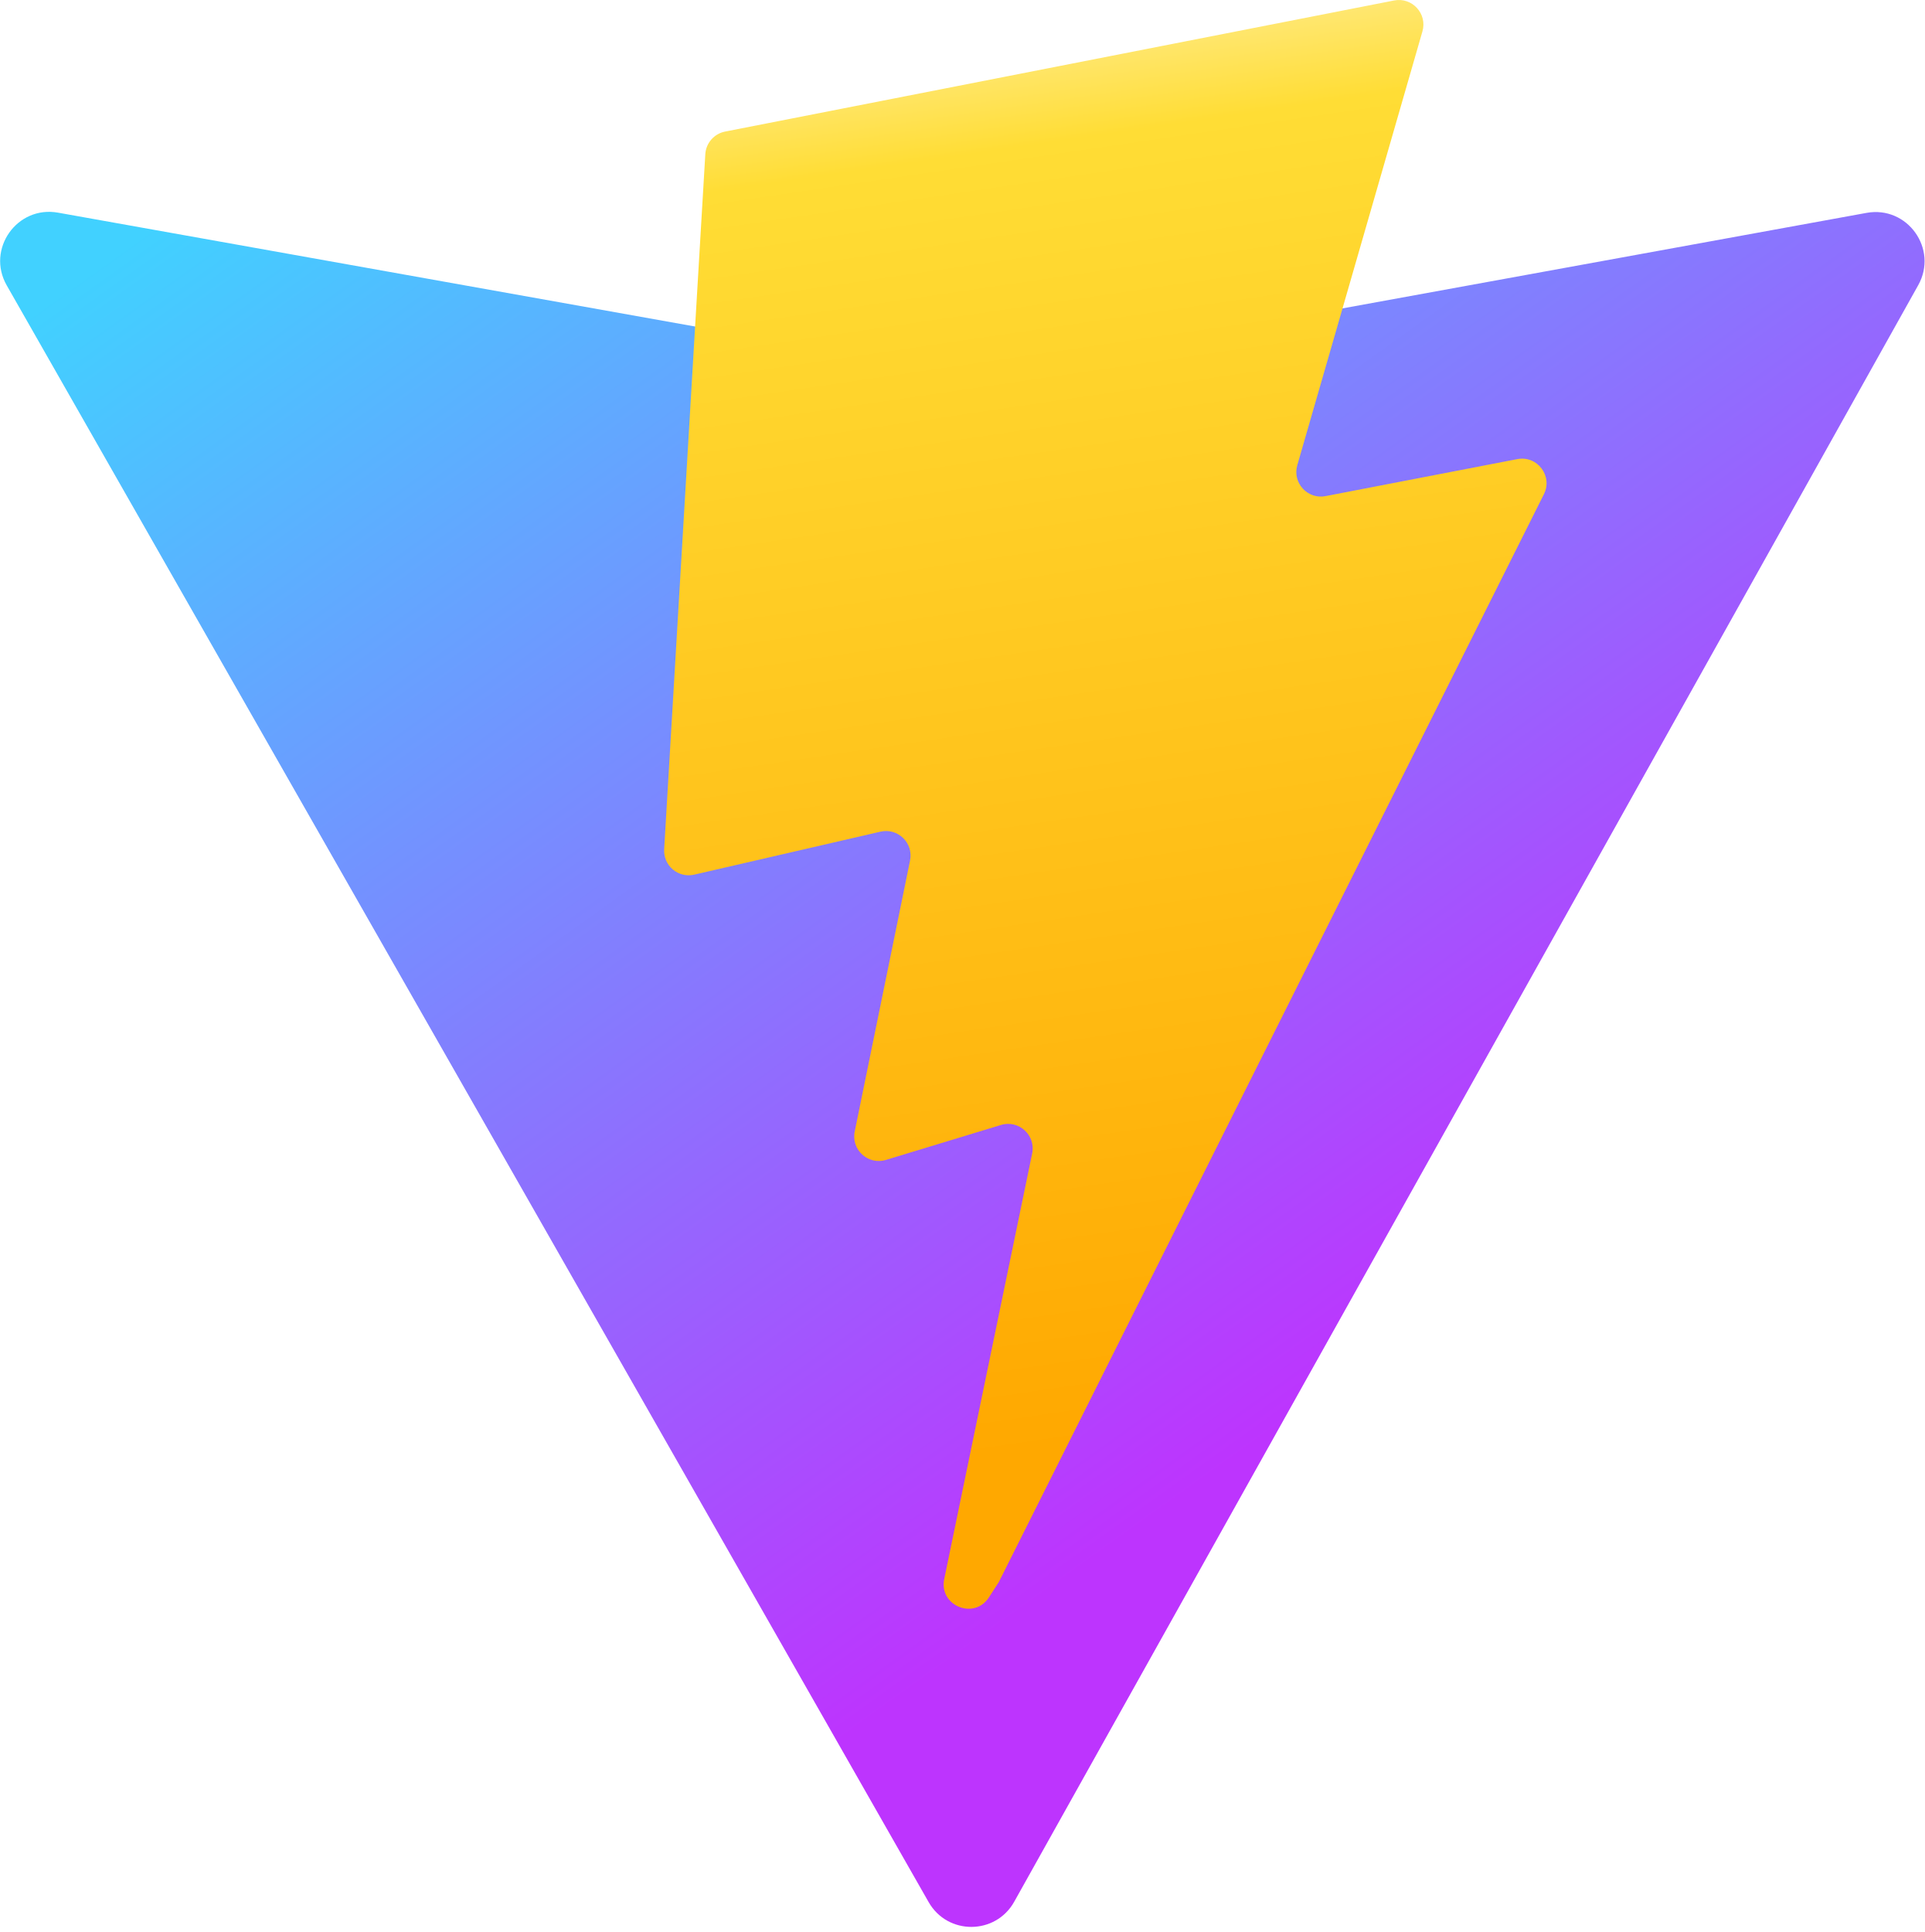
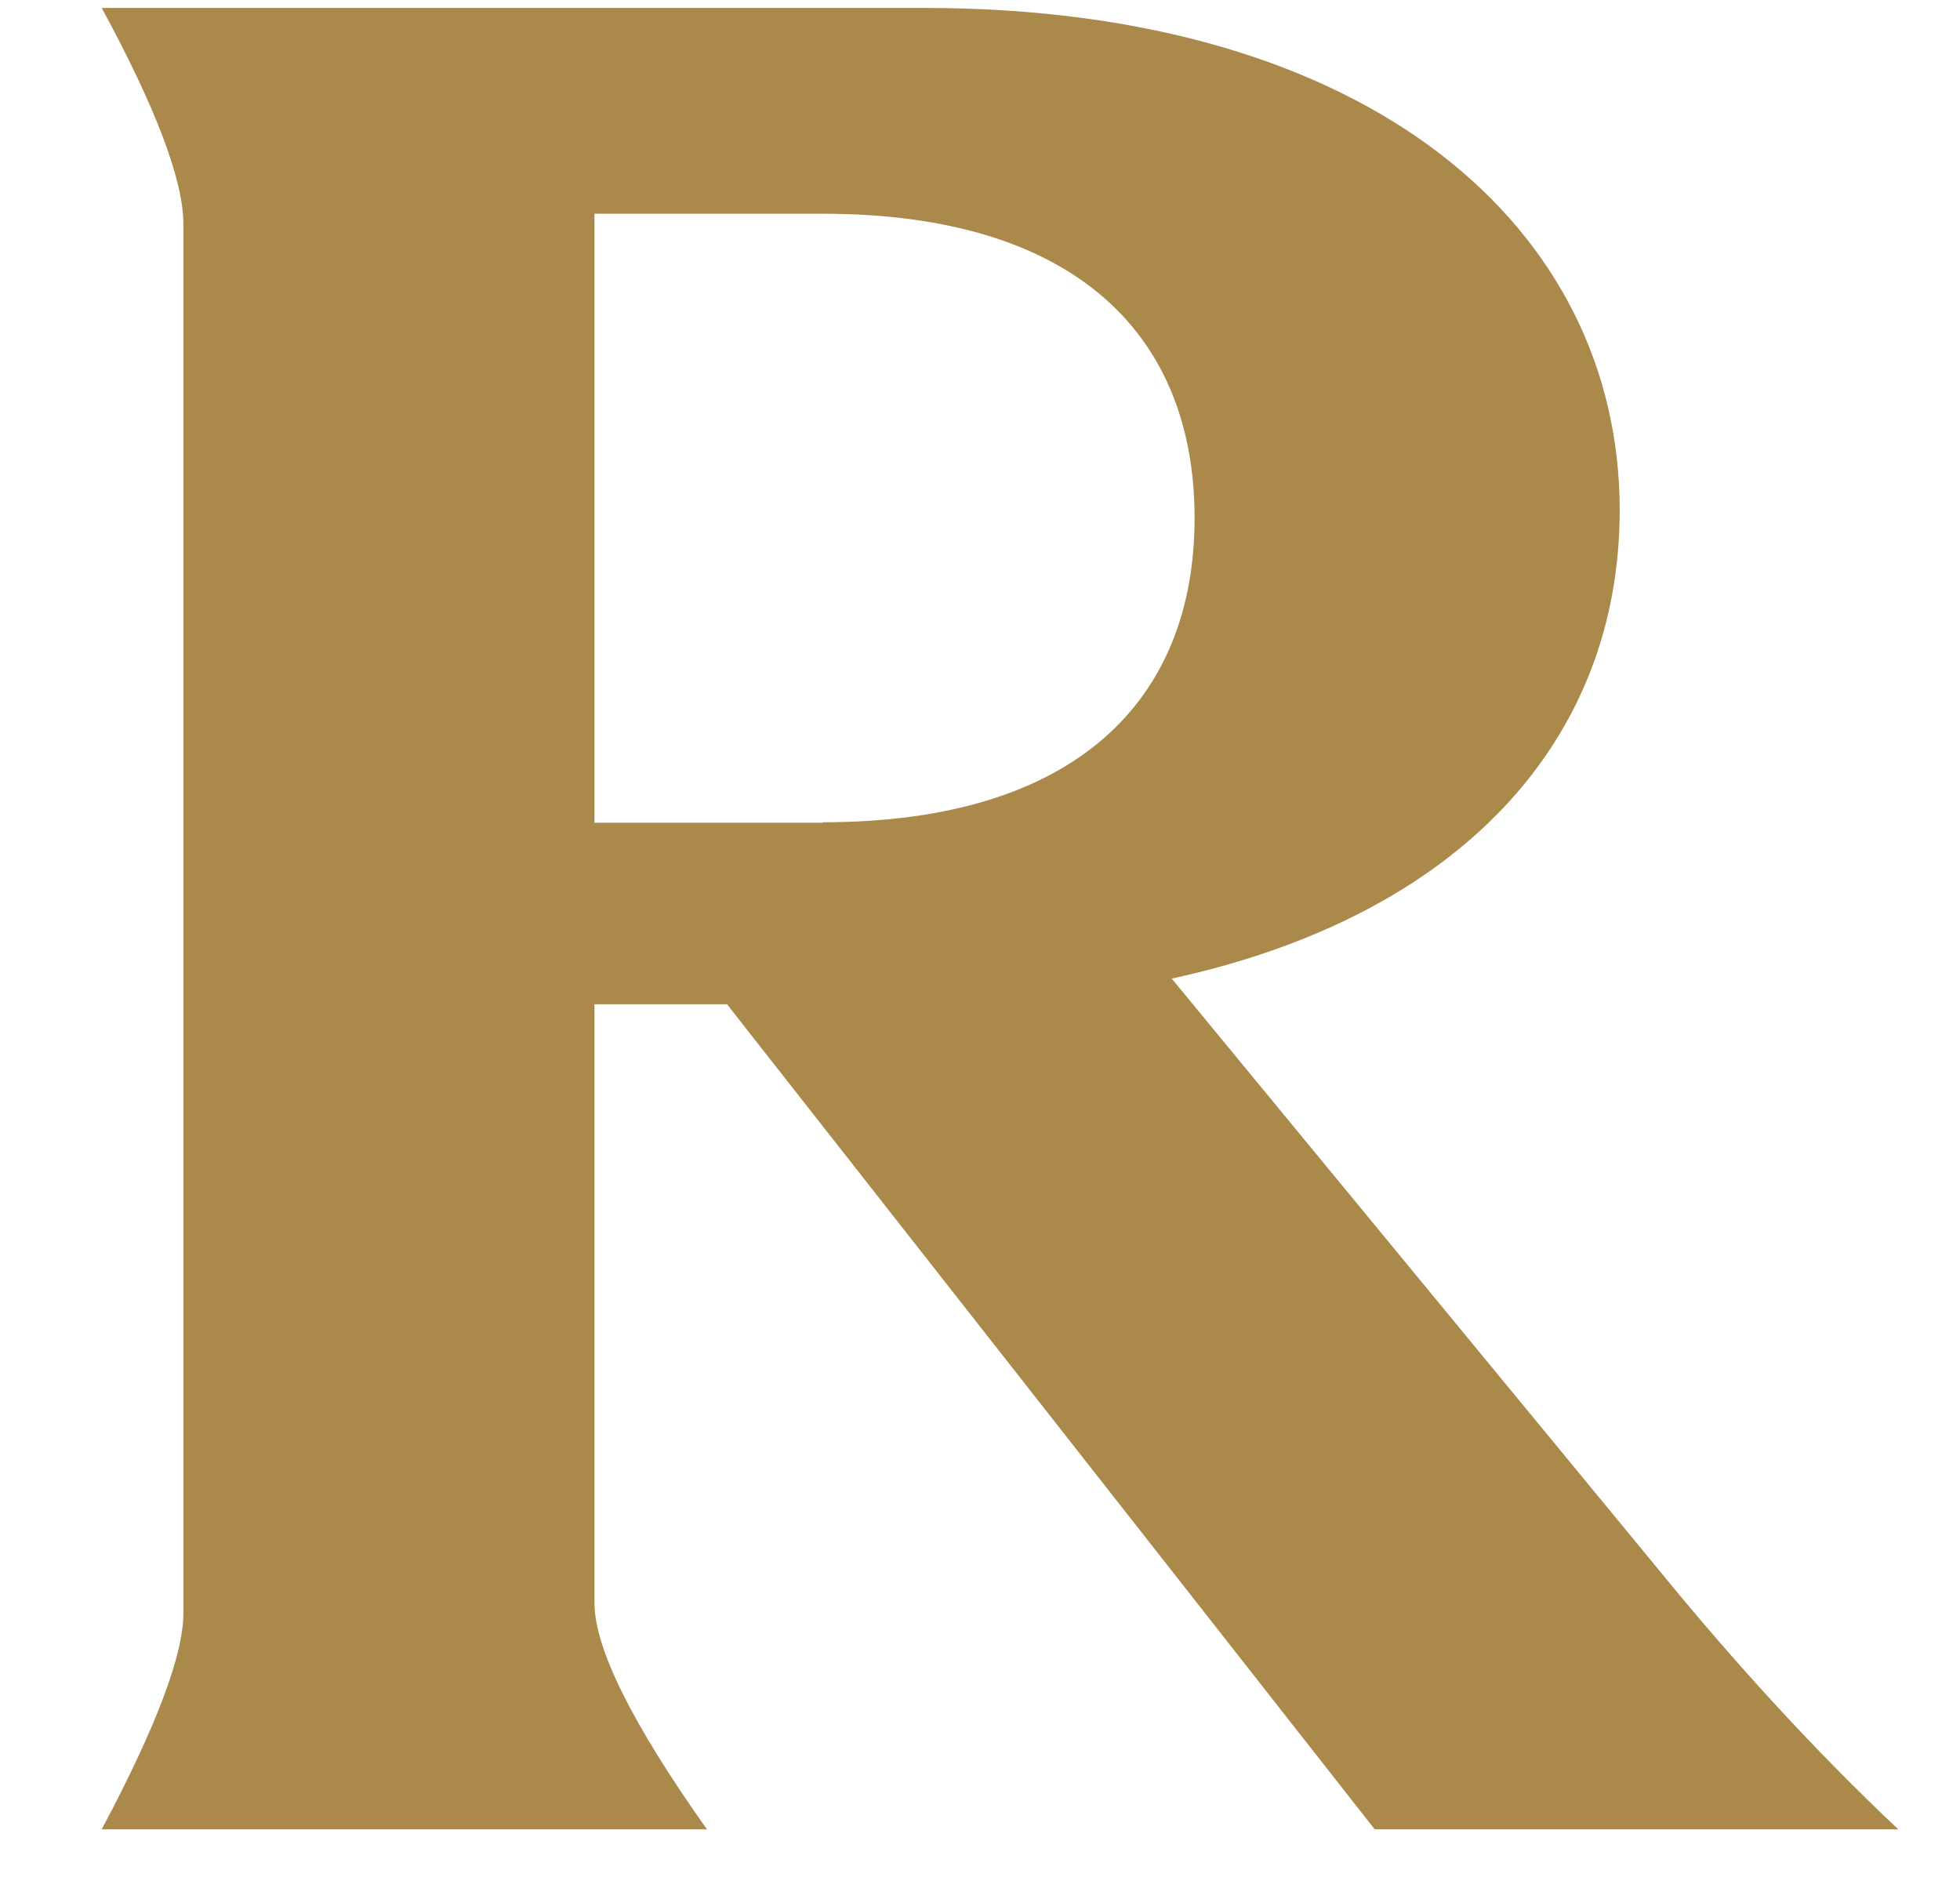
- <svg xmlns="http://www.w3.org/2000/svg" aria-hidden="true" role="img" class="iconify iconify--logos" width="31.88" height="32" preserveAspectRatio="xMidYMid meet" viewBox="0 0 256 257">
+ <svg xmlns="http://www.w3.org/2000/svg" viewBox="0 0 42.003 40.446" data-name="Layer 2" id="Layer_2" style="max-height: 500px" width="42.003" height="40.446">
  <defs>
-     <linearGradient id="IconifyId1813088fe1fbc01fb466" x1="-.828%" x2="57.636%" y1="7.652%" y2="78.411%">
-       <stop offset="0%" stop-color="#41D1FF" />
-       <stop offset="100%" stop-color="#BD34FE" />
-     </linearGradient>
-     <linearGradient id="IconifyId1813088fe1fbc01fb467" x1="43.376%" x2="50.316%" y1="2.242%" y2="89.03%">
-       <stop offset="0%" stop-color="#FFEA83" />
-       <stop offset="8.333%" stop-color="#FFDD35" />
-       <stop offset="100%" stop-color="#FFA800" />
-     </linearGradient>
+     <style>
+       .cls-1 {
+         fill: #aa894b;
+       }
+ 
+       .cls-2 {
+         fill: #414042;
+         stroke: #414042;
+         stroke-miterlimit: 10;
+         stroke-width: 1.09px;
+       }
+     </style>
  </defs>
-   <path fill="url(#IconifyId1813088fe1fbc01fb466)" d="M255.153 37.938L134.897 252.976c-2.483 4.44-8.862 4.466-11.382.048L.875 37.958c-2.746-4.814 1.371-10.646 6.827-9.67l120.385 21.517a6.537 6.537 0 0 0 2.322-.004l117.867-21.483c5.438-.991 9.574 4.796 6.877 9.62Z" />
-   <path fill="url(#IconifyId1813088fe1fbc01fb467)" d="M185.432.063L96.44 17.501a3.268 3.268 0 0 0-2.634 3.014l-5.474 92.456a3.268 3.268 0 0 0 3.997 3.378l24.777-5.718c2.318-.535 4.413 1.507 3.936 3.838l-7.361 36.047c-.495 2.426 1.782 4.5 4.151 3.78l15.304-4.649c2.372-.72 4.652 1.36 4.15 3.788l-11.698 56.621c-.732 3.542 3.979 5.473 5.943 2.437l1.313-2.028l72.516-144.72c1.215-2.423-.88-5.186-3.54-4.672l-25.505 4.922c-2.396.462-4.435-1.77-3.759-4.114l16.646-57.705c.677-2.35-1.37-4.583-3.769-4.113Z" />
+   <g data-name="Layer 1" id="Layer_1-2">
+     <g>
+       <g>
+         <path d="M49.39,51.57c.1,1.6-.07,4.19-.53,7.77-.46,3.57-.93,6.79-1.42,9.66-.49,2.86-1.23,6.99-2.23,12.38-2.23,12.33-3.31,19.5-3.23,21.52.1-.18.22-.38.35-.59.1-.18.26-.3.45-.35.2-.05.39-.03.57.08.18.1.3.26.35.45.05.2.03.39-.08.57-.39.68-.77,1.2-1.12,1.56s-.76.45-1.2.3c-.26-.11-.46-.3-.59-.57-.13-.28-.21-.78-.24-1.5-.03-.72.01-1.6.12-2.64.1-1.04.3-2.48.59-4.34.29-1.85.63-3.91,1.03-6.17.39-2.26.91-5.11,1.54-8.55.95-5.23,1.66-9.26,2.15-12.08.49-2.82.96-6.04,1.42-9.66.46-3.61.65-6.18.57-7.71-.11-1.45-.37-2.19-.79-2.25h-.04c-.18,0-.41.09-.69.28-.28.18-.64.51-1.1.99-.46.47-.95,1.07-1.48,1.79-.53.72-1.14,1.68-1.85,2.88-.71,1.2-1.45,2.56-2.21,4.08-4,7.99-7.84,18.38-11.55,31.18-.05.21-.17.36-.34.45s-.35.12-.55.08c-.2-.04-.36-.14-.47-.32-.12-.17-.17-.35-.14-.53,1.84-10.83,2.82-18.96,2.96-24.4.03-1.26,0-2.37-.06-3.31-.07-.95-.14-1.64-.24-2.09-.09-.45-.21-.81-.35-1.1-.14-.29-.24-.45-.3-.49-.05-.04-.11-.07-.16-.1-.5-.08-1.3.62-2.41,2.09-1.97,2.6-4.39,7.17-7.25,13.72-2.18,4.99-4.35,10.56-6.5,16.69-2.15,6.14-4.06,12.15-5.71,18.04v.04c-.13.32-.23.55-.3.71-.07.16-.15.34-.26.55-.11.21-.22.35-.35.43-.13.08-.28.12-.43.12-.08,0-.17-.01-.28-.04-.34-.11-.53-.39-.57-.85-.04-.46.02-1.14.18-2.03.18-1.24.5-3.01.95-5.32.79-3.97,1.94-9.41,3.47-16.32,2.47-11.25,4.65-20.84,6.54-28.78.16-.74.29-1.42.39-2.05.11-.63.18-1.17.22-1.62.04-.45.05-.85.02-1.2-.03-.35-.06-.64-.1-.85-.04-.21-.09-.39-.16-.55-.07-.16-.13-.26-.2-.32-.07-.05-.12-.1-.18-.16-.6-.39-1.72.04-3.35,1.3-.74.58-1.49,1.27-2.27,2.09-.78.82-1.53,1.71-2.27,2.68-.74.97-1.43,2-2.09,3.08-.66,1.08-1.24,2.16-1.73,3.25-.5,1.09-.91,2.17-1.24,3.25-.33,1.08-.51,2.08-.55,3.02-.04.93.06,1.79.3,2.58.76,2.26,2.94,3.42,6.54,3.47.13,0,.26.03.38.1.12.07.21.16.28.28.07.12.1.26.1.41,0,.21-.08.39-.24.53-.16.14-.33.22-.51.22h-.04c-.81-.03-1.59-.1-2.33-.24-.74-.13-1.49-.36-2.27-.67-.78-.32-1.46-.78-2.05-1.4-.59-.62-1.03-1.36-1.32-2.23-.97-2.94-.16-6.85,2.44-11.71,1.08-1.97,2.33-3.85,3.75-5.64,1.42-1.79,2.82-3.22,4.22-4.3,2.18-1.68,3.88-2.13,5.09-1.34,1.52.97,1.73,3.76.63,8.36-1.13,4.81-2.72,11.75-4.77,20.83-2.05,9.08-3.65,16.48-4.81,22.21,3.13-10.04,6.47-19.13,10.01-27.28.81-1.87,1.6-3.59,2.37-5.16.76-1.58,1.44-2.92,2.03-4.02.59-1.1,1.17-2.08,1.74-2.94.56-.85,1.04-1.54,1.44-2.07.39-.53.79-.97,1.18-1.34.39-.37.71-.63.95-.79.24-.16.49-.26.75-.31.26-.05.45-.07.55-.06.11.01.24.03.39.06.29.05.55.18.79.37.24.2.47.53.69.99.22.46.4,1.04.53,1.75.13.71.22,1.66.26,2.84.04,1.18.03,2.54-.04,4.08-.07,1.54-.21,3.4-.43,5.6-.22,2.19-.52,4.63-.89,7.31,1.26-3.86,2.56-7.48,3.88-10.86,1.33-3.38,2.63-6.39,3.9-9.05s2.5-4.93,3.67-6.84c1.17-1.91,2.27-3.34,3.31-4.3,1.04-.96,1.95-1.4,2.74-1.32,1.23.13,1.93,1.34,2.09,3.63Z" class="cls-2" />
+         <path d="M68.88,76.78c.2-.07.39-.05.57.04.18.09.31.24.37.43.07.2.06.39-.02.57-2.81,5.81-5.32,8.71-7.53,8.71-.13,0-.28-.01-.43-.04-1.76-.34-2.85-2.71-3.27-7.1-1.29,1.74-2.43,3.15-3.43,4.26-.89.95-1.66,1.28-2.29.99-.63-.24-.93-.92-.91-2.05,0-.95.21-2.08.63-3.39.42-1.31,1.04-2.59,1.85-3.82.81-1.24,1.7-2.01,2.64-2.33,1.39-.5,2.68-.04,3.86,1.38.13.16.19.34.18.55-.01.21-.1.38-.26.51-.16.13-.34.19-.55.18-.21-.01-.38-.1-.51-.26-.92-1.1-1.85-1.31-2.8-.63-1.08.76-1.98,2.13-2.7,4.12-.72,1.98-1,3.4-.85,4.24.16-.13.34-.3.55-.51,1.05-1.13,2.34-2.75,3.86-4.85.34-.47.58-.8.71-.99.21-.26.49-.35.83-.26.34.09.53.32.55.69.05,1.29.16,2.43.32,3.43.16,1,.32,1.75.47,2.27.16.51.34.94.55,1.28.21.34.37.56.49.65.12.09.24.14.38.14.37.08.83-.1,1.4-.53.57-.43,1.29-1.27,2.17-2.52.88-1.25,1.78-2.83,2.7-4.75.1-.21.26-.35.45-.41Z" class="cls-2" />
+         <path d="M82.15,48.65c.55.82.28,2.74-.81,5.78-1.09,3.04-2.86,6.5-5.3,10.39-.03.03-.05.05-.08.08-1.66,6.62-3.24,13.53-4.75,20.71-1.51,7.19-2.48,12.31-2.9,15.35h.08c.21.08.36.21.45.39.09.18.1.38.02.59-.16.45-.28.78-.38,1-.09.22-.23.44-.41.65-.18.21-.38.31-.59.31-.08,0-.17-.01-.28-.04-.37-.13-.56-.49-.59-1.08-.03-.59.16-2.04.55-4.36.47-2.84,1.18-6.54,2.13-11.12,2.18-10.41,4.35-19.68,6.5-27.83.18-.68.38-1.4.59-2.15.21-.75.51-1.69.91-2.82.39-1.13.78-2.12,1.16-2.98.38-.85.81-1.62,1.28-2.29.47-.67.92-1.03,1.34-1.08.45-.08.8.08,1.06.47ZM77.34,59.61c2.1-3.97,3.29-7.08,3.55-9.34-1.16,1.73-2.34,4.85-3.55,9.34Z" class="cls-2" />
+         <path d="M95.45,76.78c.2-.07.39-.05.57.04.18.09.31.24.38.43.06.2.06.39-.02.57-2.81,5.81-5.32,8.71-7.53,8.71-.13,0-.28-.01-.43-.04-1.76-.34-2.85-2.71-3.27-7.1-1.29,1.74-2.43,3.15-3.43,4.26-.89.95-1.66,1.28-2.29.99-.63-.24-.93-.92-.91-2.05,0-.95.21-2.08.63-3.39.42-1.31,1.04-2.59,1.85-3.82.81-1.24,1.7-2.01,2.64-2.33,1.39-.5,2.68-.04,3.86,1.38.13.16.19.34.18.55-.01.21-.1.38-.26.51-.16.13-.34.19-.55.18-.21-.01-.38-.1-.51-.26-.92-1.1-1.85-1.31-2.8-.63-1.08.76-1.98,2.13-2.7,4.12-.72,1.98-1,3.4-.85,4.24.16-.13.34-.3.55-.51,1.05-1.13,2.34-2.75,3.86-4.85.34-.47.58-.8.71-.99.21-.26.49-.35.83-.26.34.09.53.32.55.69.05,1.29.16,2.43.31,3.43.16,1,.32,1.75.47,2.27s.34.94.55,1.28c.21.34.38.56.49.65.12.09.24.14.38.14.37.08.83-.1,1.4-.53.57-.43,1.29-1.27,2.17-2.52.88-1.25,1.78-2.83,2.7-4.75.11-.21.26-.35.45-.41Z" class="cls-2" />
+         <path d="M113.43,76.66c.2-.04.39,0,.57.1.18.11.3.26.36.47.05.21.01.39-.12.55-1.05,1.71-2.3,3.28-3.75,4.71-1.45,1.43-2.93,2.63-4.45,3.59-1.52.96-2.9,1.73-4.12,2.33-1.22.59-2.45,1.1-3.69,1.52-.37.13-.66.03-.87-.32-.42,1.05-.79,2.09-1.1,3.11-.11.34-.36.51-.75.51h-.12c-.18-.03-.34-.11-.45-.26-.12-.14-.18-.31-.18-.49.03-.6.66-3.73,1.91-9.38,1.25-5.65,2.5-11.17,3.76-16.56,0-.08.01-.16.04-.24.45-1.89.81-3.42,1.1-4.57.89-3.63,1.92-6.72,3.09-9.28,1.17-2.56,2.17-3.92,3.02-4.08.45-.08.79.05,1.03.39.58.76.25,2.79-.99,6.07-1.24,3.29-3.17,7.29-5.8,12.02-1.42,5.97-2.76,11.87-4.02,17.7.74-1.52,1.44-2.76,2.13-3.71,2.05-2.86,3.68-4.11,4.89-3.75.79.24,1.2.93,1.22,2.09,0,.55-.09,1.18-.26,1.87s-.45,1.47-.85,2.31c-.39.84-.87,1.64-1.42,2.41,4.1-2.42,7.21-5.35,9.34-8.79.1-.18.26-.3.45-.33ZM97.8,88.46c.95-.34,1.83-.85,2.66-1.52.83-.67,1.51-1.4,2.05-2.19.54-.79.97-1.56,1.3-2.31.33-.75.56-1.45.69-2.11.18-.92.18-1.51,0-1.77-.11,0-.24.05-.41.14-.17.09-.52.39-1.04.91-.53.51-1.1,1.22-1.73,2.11-1.13,1.58-2.3,3.82-3.51,6.74ZM107.42,50.54c-1.42,2.1-2.76,5.53-4.02,10.29,2.29-4.62,3.63-8.05,4.02-10.29Z" class="cls-2" />
+         <path d="M131.32,76.78c.2-.07.39-.05.57.04.18.09.31.24.38.43.07.2.06.39-.02.57-2.81,5.81-5.32,8.71-7.53,8.71-.13,0-.28-.01-.43-.04-1.76-.34-2.85-2.71-3.27-7.1-1.29,1.74-2.43,3.15-3.43,4.26-.89.95-1.66,1.28-2.29.99-.63-.24-.93-.92-.91-2.05,0-.95.21-2.08.63-3.39.42-1.31,1.04-2.59,1.85-3.82.81-1.24,1.69-2.01,2.64-2.33,1.39-.5,2.68-.04,3.86,1.38.13.16.19.34.18.55-.01.21-.1.38-.26.51-.16.13-.34.19-.55.18-.21-.01-.38-.1-.51-.26-.92-1.1-1.85-1.31-2.8-.63-1.08.76-1.98,2.13-2.7,4.12-.72,1.98-1.01,3.4-.85,4.24.16-.13.34-.3.55-.51,1.05-1.13,2.34-2.75,3.86-4.85.34-.47.58-.8.71-.99.21-.26.49-.35.83-.26.34.09.53.32.55.69.05,1.29.16,2.43.32,3.43.16,1,.32,1.75.47,2.27.16.51.34.94.55,1.28.21.34.38.56.49.65.12.09.24.14.37.14.37.08.83-.1,1.4-.53.56-.43,1.29-1.27,2.17-2.52.88-1.25,1.78-2.83,2.7-4.75.1-.21.26-.35.45-.41Z" class="cls-2" />
+         <path d="M149.73,76.62c.2-.07.39-.05.57.04.18.09.31.24.39.43.08.2.06.39-.04.57-.71,1.52-1.51,3.09-2.41,4.69-.89,1.6-1.87,3.23-2.94,4.87-1.06,1.64-2.12,2.98-3.17,4.02-1.05,1.04-1.95,1.56-2.68,1.56-.18,0-.35-.04-.51-.12-1.08-.42-1.42-2.05-1.03-4.89.37-2.65,1.34-6.41,2.92-11.27-.03,0-.05,0-.06.02-.01.01-.03.02-.06.02-.58.39-1.06.7-1.44.91-.38.21-.89.45-1.54.71-.64.26-1.25.38-1.83.35-.58-.03-1.12-.21-1.62-.55-1-.71-1.51-1.7-1.54-2.96-.03-1.26.45-2.64,1.42-4.14.6-.95,1.33-1.77,2.19-2.48.85-.71,1.58-.87,2.19-.47.37.21.58.55.65,1.02.07.47-.16,1.39-.69,2.74-.53,1.35-1.41,3.12-2.64,5.3.81.11,2.15-.46,4.02-1.7.34-.24.6-.4.77-.49.17-.09.37-.19.59-.3.22-.1.41-.14.57-.12.16.03.32.09.47.2.39.32.46.87.2,1.66-2.63,8.15-3.67,13.09-3.11,14.82.05.1.09.18.12.24.21.03.53-.14.96-.51.43-.37.97-.95,1.62-1.73.64-.79,1.34-1.73,2.09-2.84s1.58-2.46,2.48-4.06c.91-1.6,1.78-3.31,2.62-5.12.11-.21.26-.35.45-.41ZM134.42,73.96c-.24.92-.18,1.66.16,2.21,1.92-3.34,2.94-5.6,3.07-6.78-.32.18-.68.49-1.08.91-.41.42-.83.97-1.26,1.64-.43.67-.73,1.35-.89,2.03Z" class="cls-2" />
+       </g>
+       <g>
+         <path d="M3.93,34.57V4.8Q3.93,3.4,2.18.17h17.62c9.6,0,14.91,4.74,14.91,10.76,0,4.96-3.44,8.7-9.6,10.04l10.38,12.6q2.59,3.18,5.19,5.63h-11.22l-13.88-17.68h-2.84v12.83q0,1.45,2.41,4.85H2.18q1.75-3.29,1.75-4.63ZM17.63,17.62c5.43,0,7.97-2.62,7.97-6.52s-2.53-6.52-7.97-6.52h-4.89v13.05h4.89Z" class="cls-1" />
+         <path d="M44.24,24.31V4.8q0-1.39-1.75-4.63h12.61q-2.05,3.29-2.05,4.68v19.96c0,5.91,3.86,9.76,10.26,9.76s9.84-3.9,9.84-9.76V4.85q0-1.39-2.17-4.68h9.9q-1.69,3.29-1.69,4.68v19.3c0,10.26-6.34,15.89-17.32,15.89s-17.62-5.41-17.62-15.73Z" class="cls-1" />
+         <path d="M89.56,34.57V1.9l-1.69-1.73h10.44l21.42,24.93V4.85q0-1.39-2.23-4.68h9.78q-1.69,3.29-1.69,4.63v34.8h-4.22l-25.95-29.33v24.26q0,1.39,2.41,4.68h-10.02q1.75-3.29,1.75-4.63Z" class="cls-1" />
+         <path d="M131.87.17h13.4q-2.23,3.35-1.45,5.69l7.3,21.58L161.86.06h5.01l10.68,27.32,7.3-21.53q.85-2.4-1.27-5.69h10.14q-1.87,3.23-3.14,6.64l-12.19,32.79h-4.28l-11.29-27.88-11.47,27.83-4.34.06-12.37-33.46q-1.09-3.01-2.78-5.97Z" class="cls-1" />
+         <path d="M194.27,32.68L209,0h5.97l14.85,33.01q1.45,3.18,3.2,6.19h-13.58q1.93-3.46,1.03-5.69l-1.93-4.63h-16.47l-2.05,4.85q-.91,2.23,1.09,5.46h-10.2q1.87-3.29,3.38-6.52ZM216.66,24.2l-6.28-15.22-6.4,15.22h12.67Z" class="cls-1" />
+         <path d="M237.42,39.2q1.75-3.29,1.75-4.63V4.8q0-1.39-1.75-4.63h12.31q-1.75,3.29-1.75,4.63v29.44h7.78c2.66,0,4.28,0,10.08-4.29l-.97,9.26h-27.46Z" class="cls-1" />
+       </g>
+     </g>
+   </g>
</svg>
